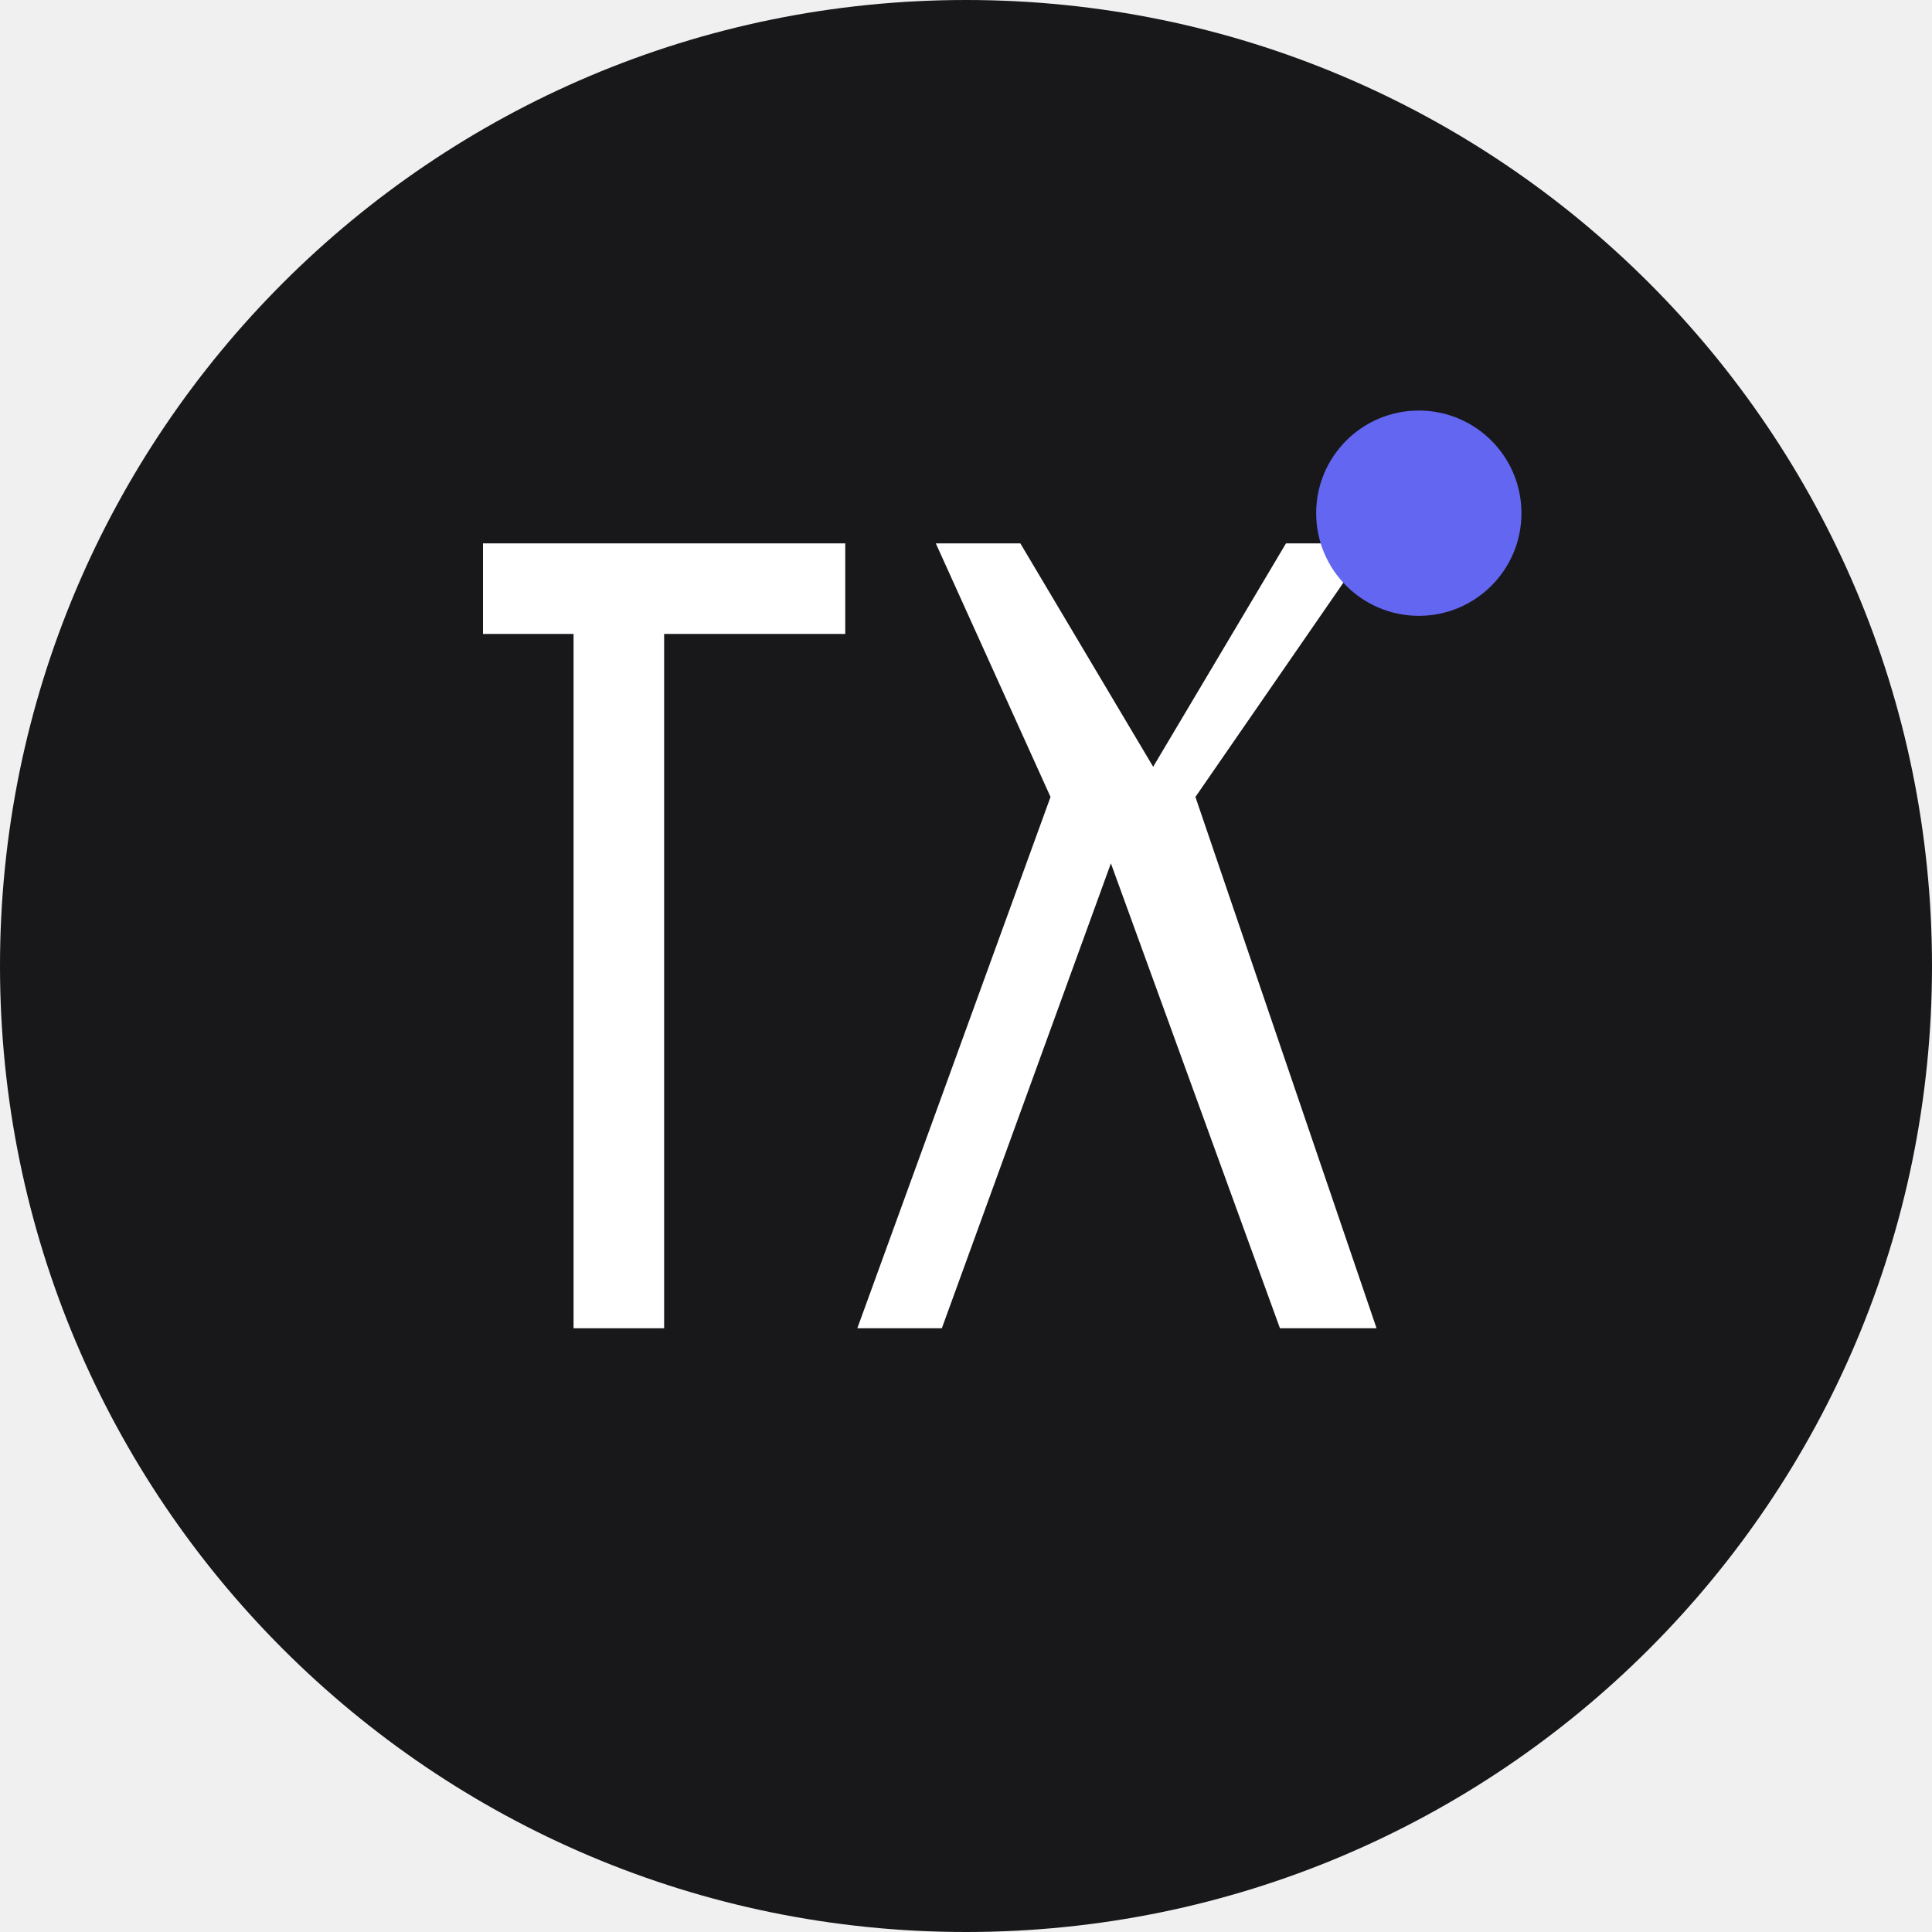
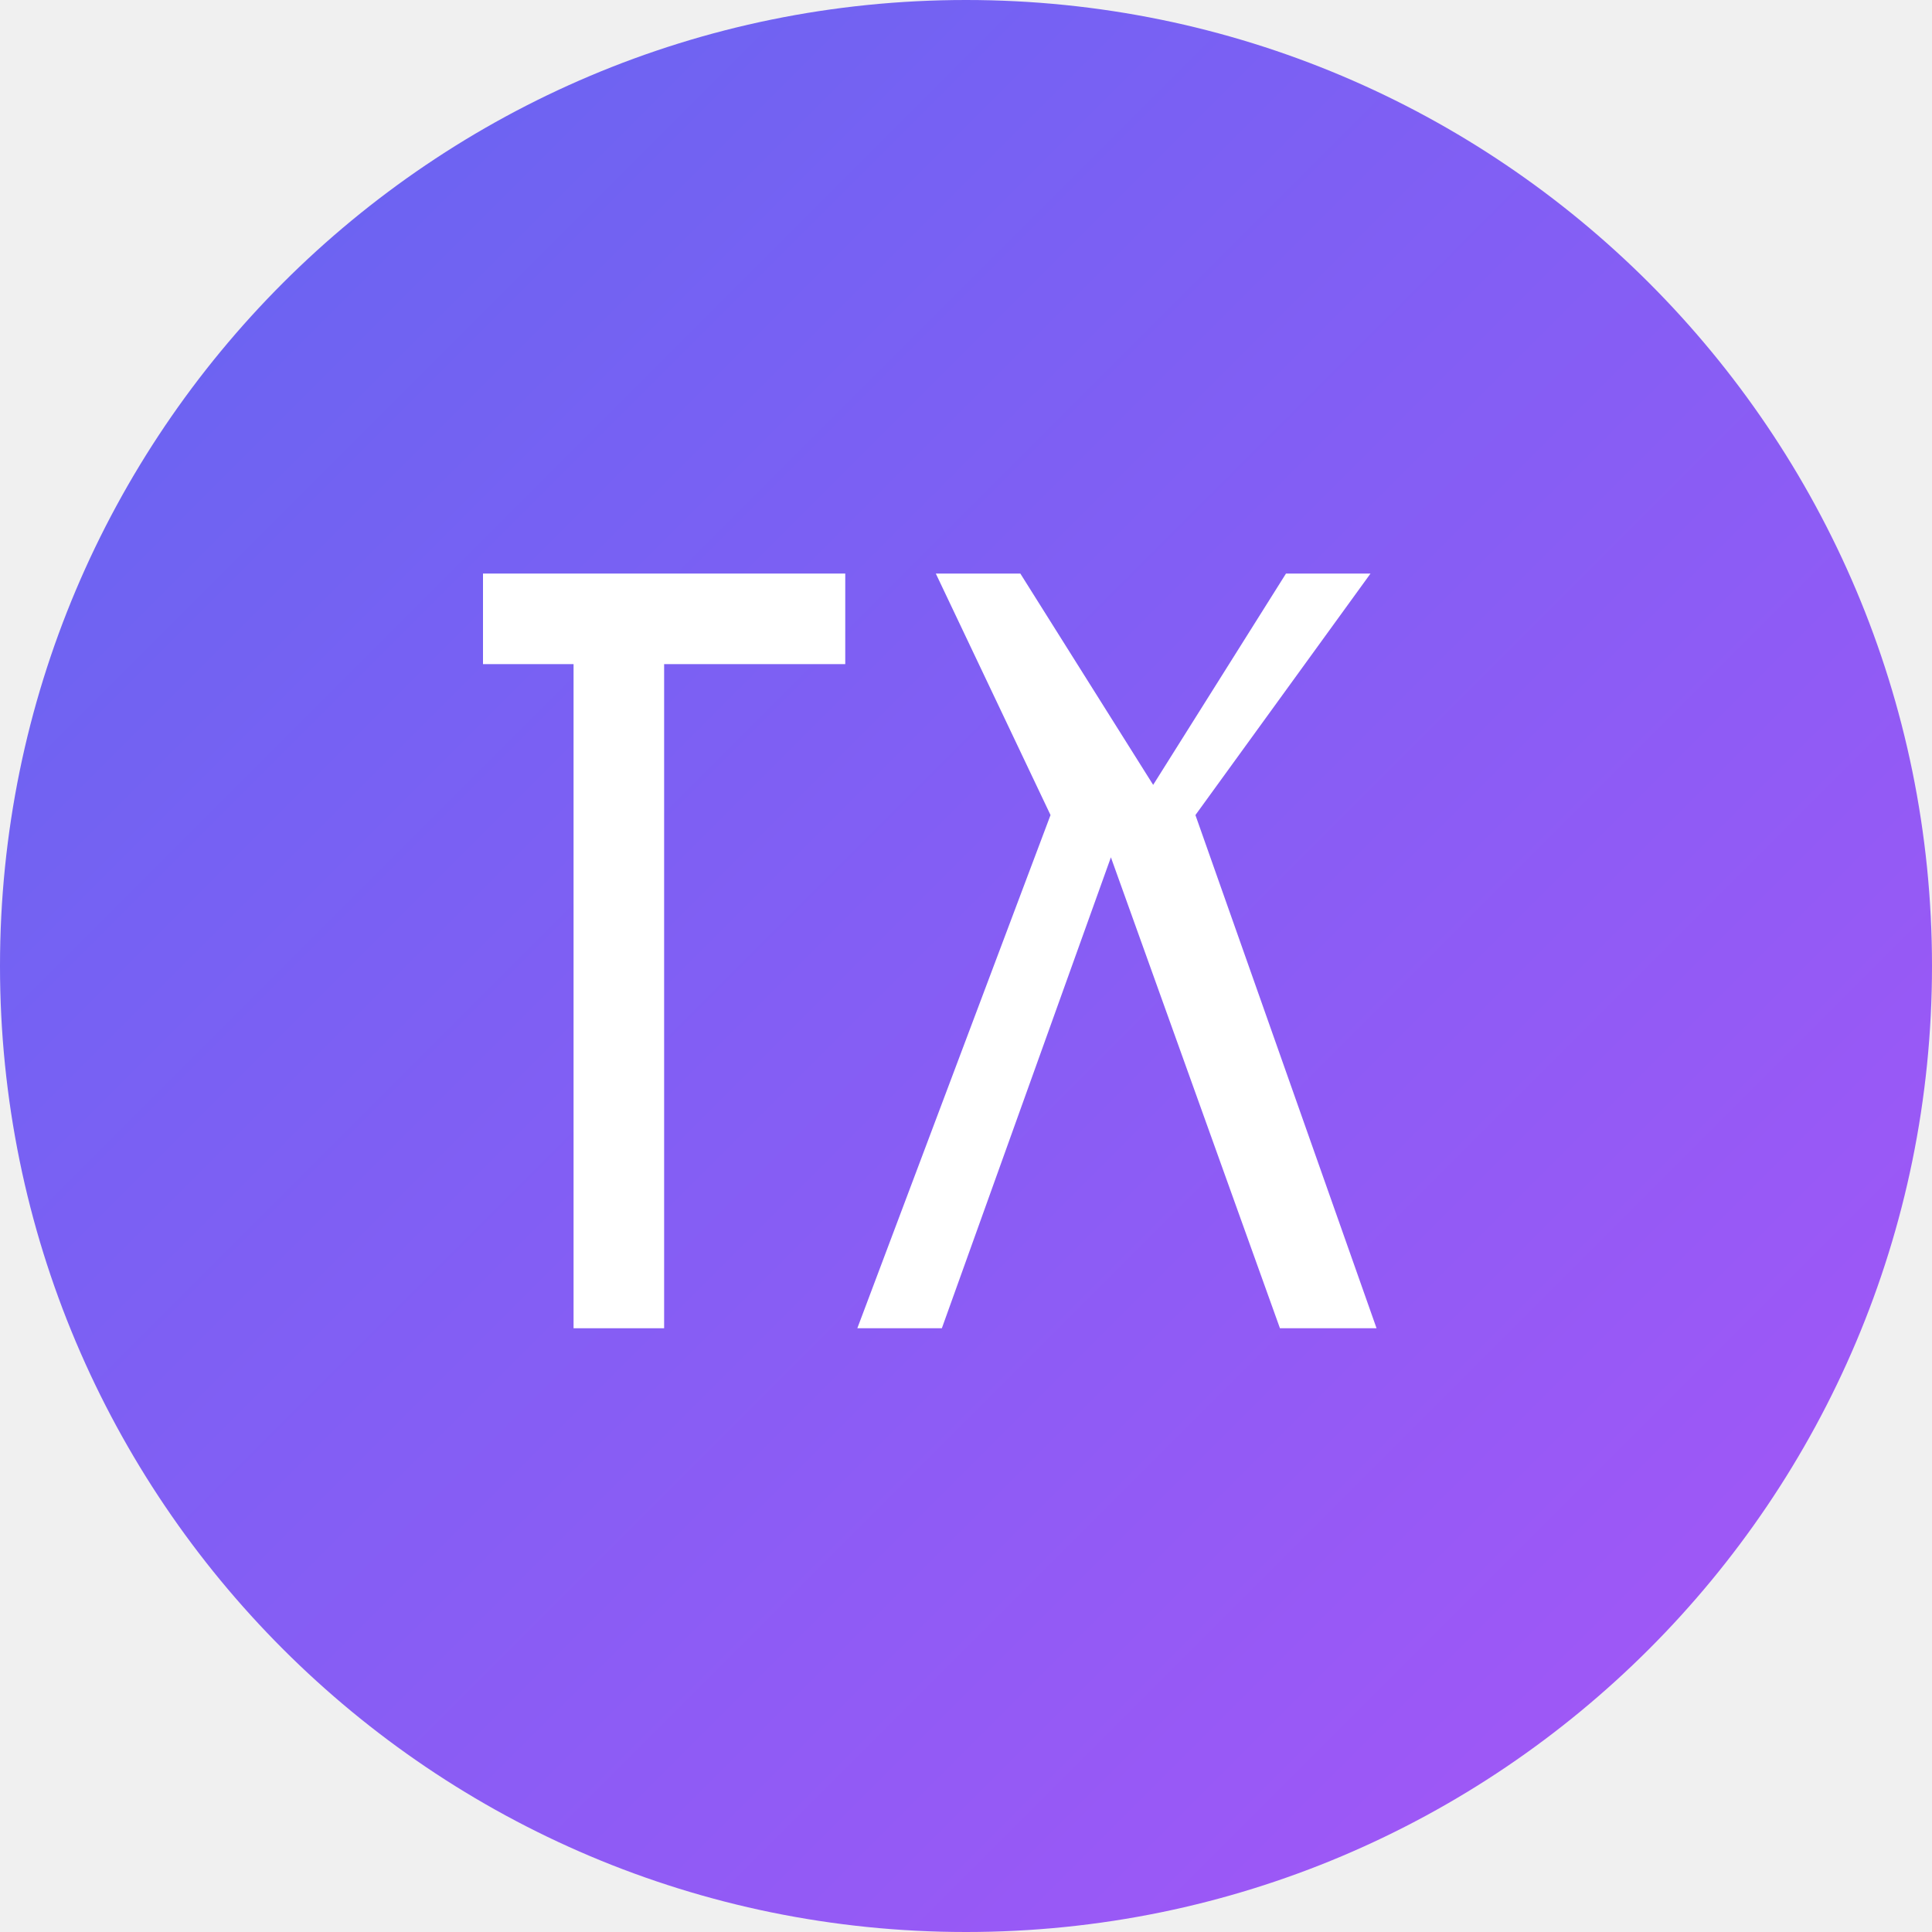
<svg xmlns="http://www.w3.org/2000/svg" width="32" height="32" viewBox="0 0 32 32" fill="none">
-   <circle cx="16" cy="16" r="16" fill="#18181b" />
-   <path d="M8 9H14V10.5H11V22H9.5V10.5H8V9Z" fill="white" />
-   <path d="M15.5 9H16.9L19.1 12.7L21.3 9H22.7L19.8 13.2L22.8 22H21.2L18.4 14.3L15.6 22H14.2L17.4 13.2L15.5 9Z" fill="white" />
-   <circle cx="23.5" cy="8.5" r="1.7" fill="#6366f1" />
+   <defs>
+     <linearGradient id="fg" x1="0" y1="0" x2="32" y2="32" gradientUnits="userSpaceOnUse">
+       <stop stop-color="#6366f1" />
+       <stop offset="1" stop-color="#a855f7" />
+     </linearGradient>
+   </defs>
+   <circle cx="16" cy="16" r="16" fill="url(#fg)" />
+   <path d="M8 9.5H14V11H11V22H9.5V11H8V9.5Z" fill="white" />
+   <path d="M15.5 9.5H16.9L19.1 13L21.3 9.5H22.7L19.8 13.5L22.8 22H21.2L18.4 14.2L15.6 22H14.2L17.4 13.5L15.5 9.5Z" fill="white" />
</svg>
